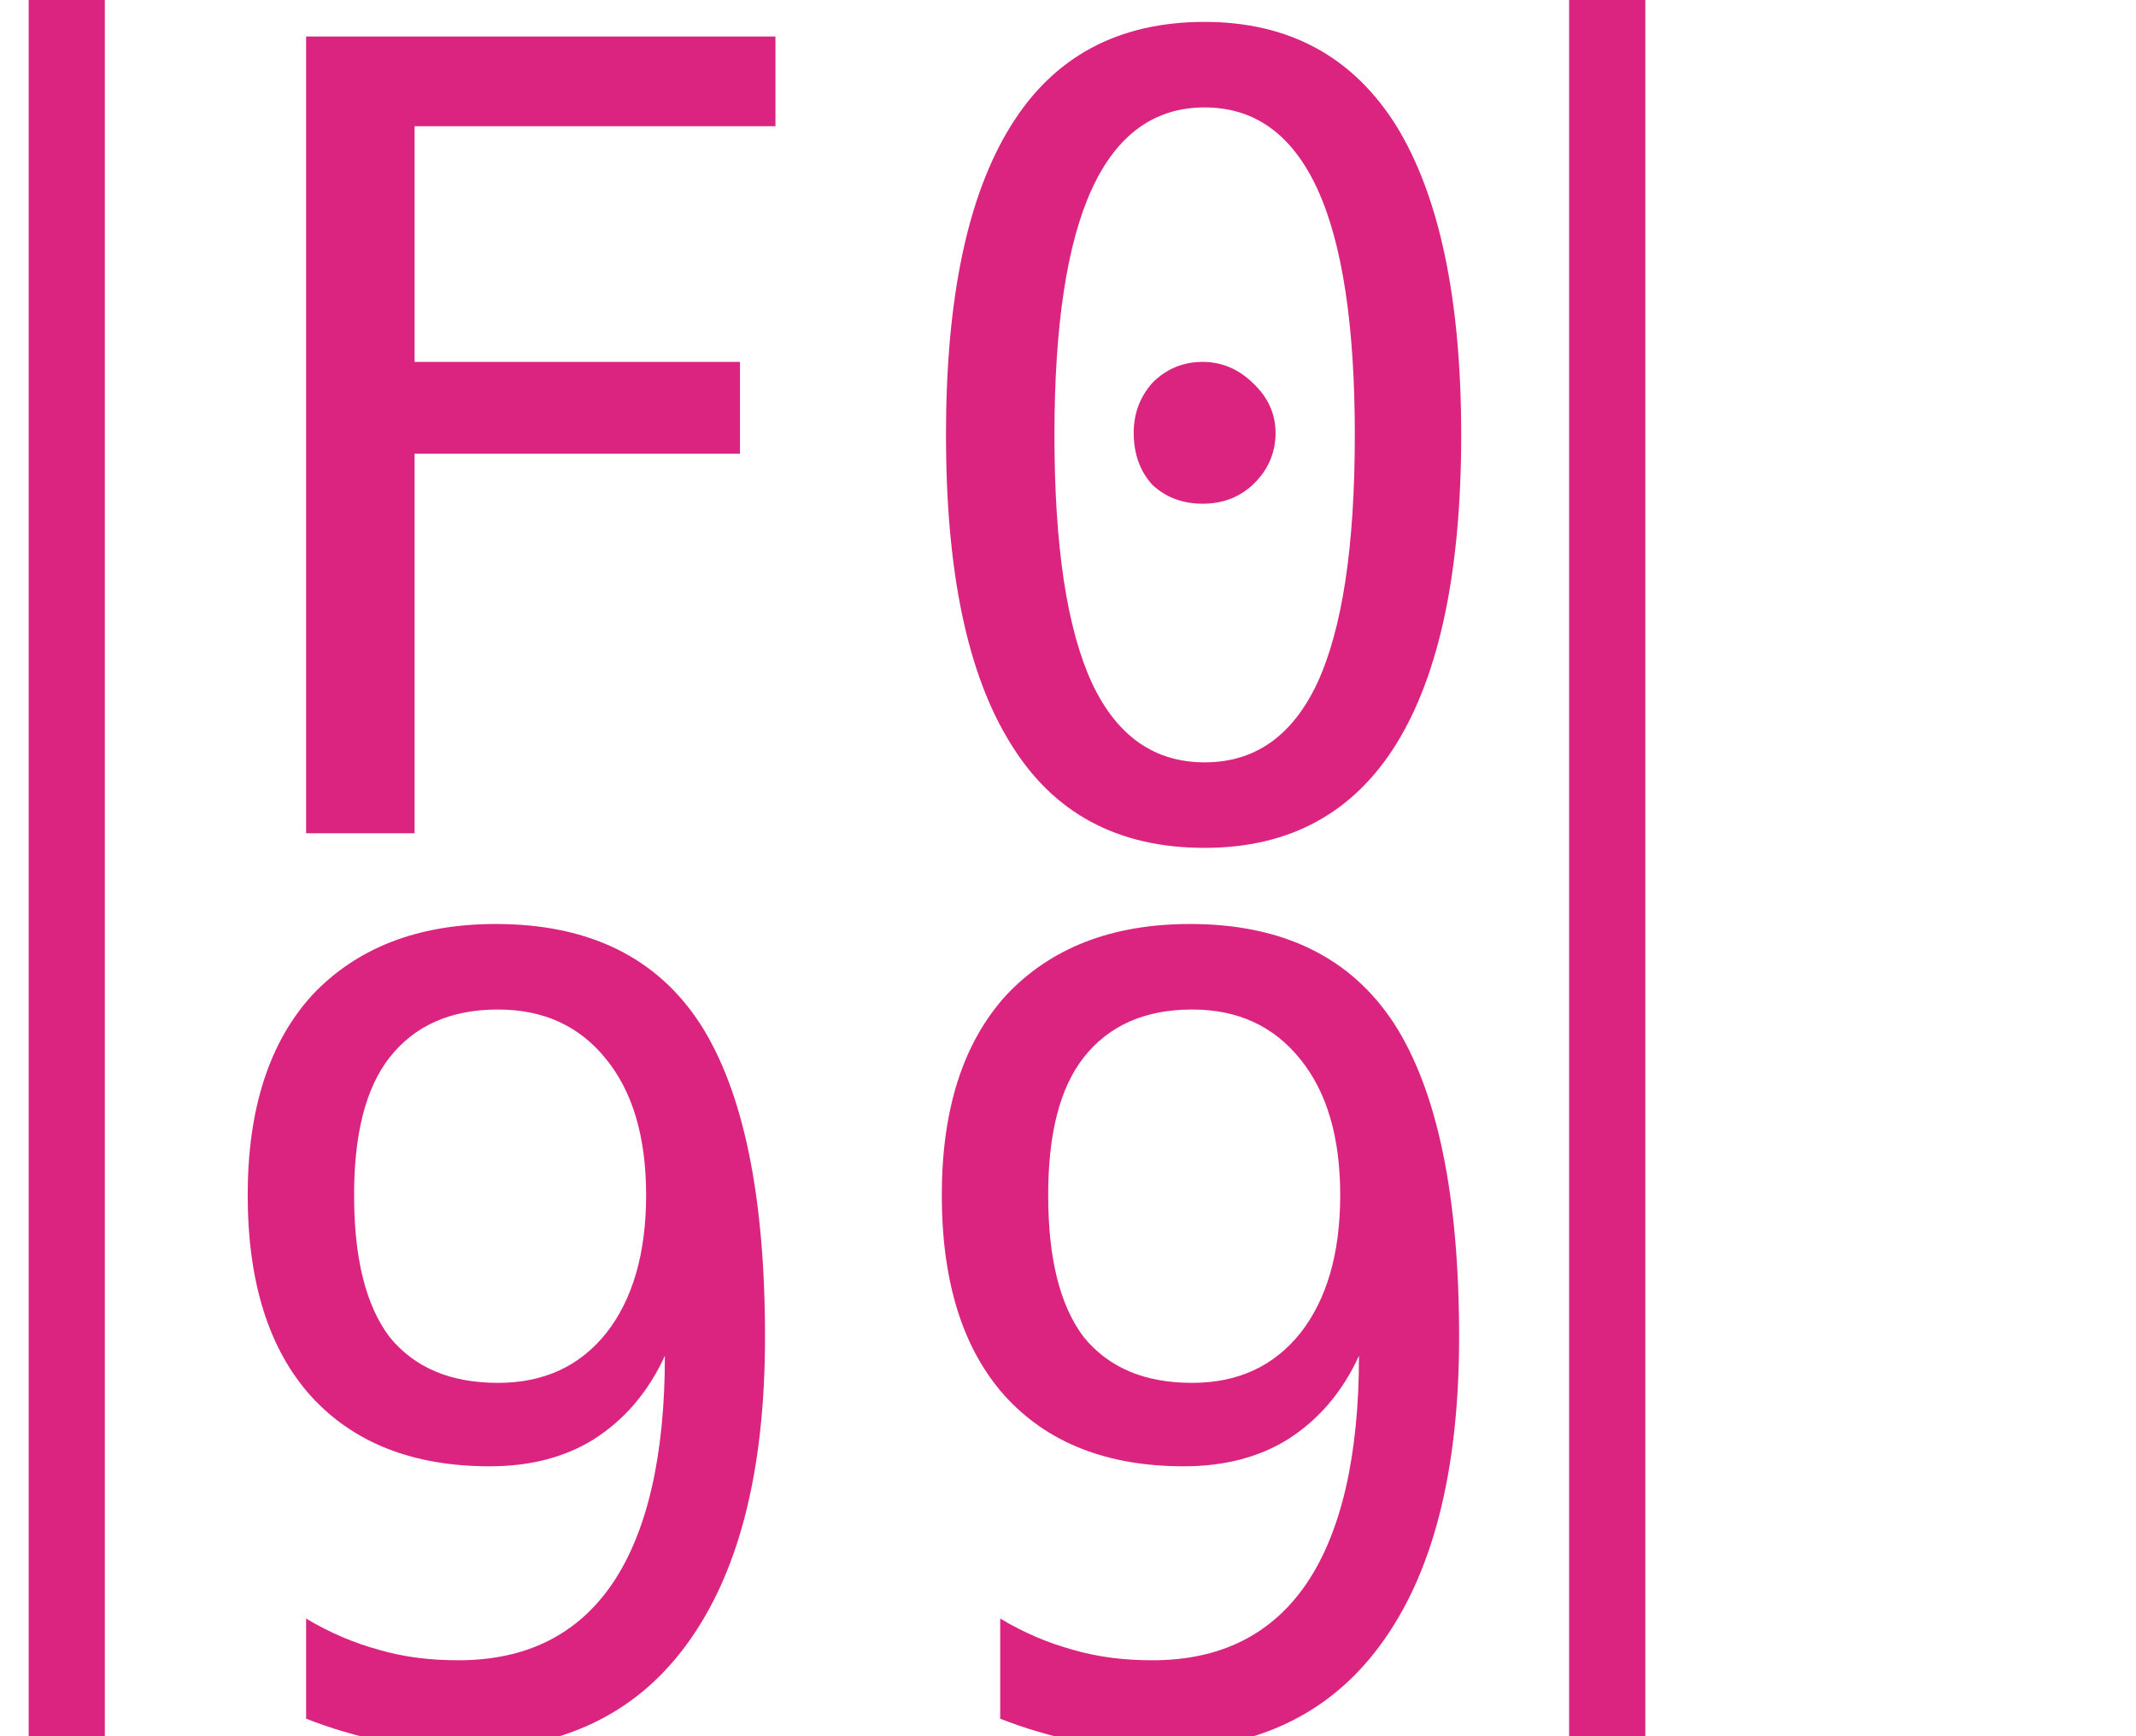
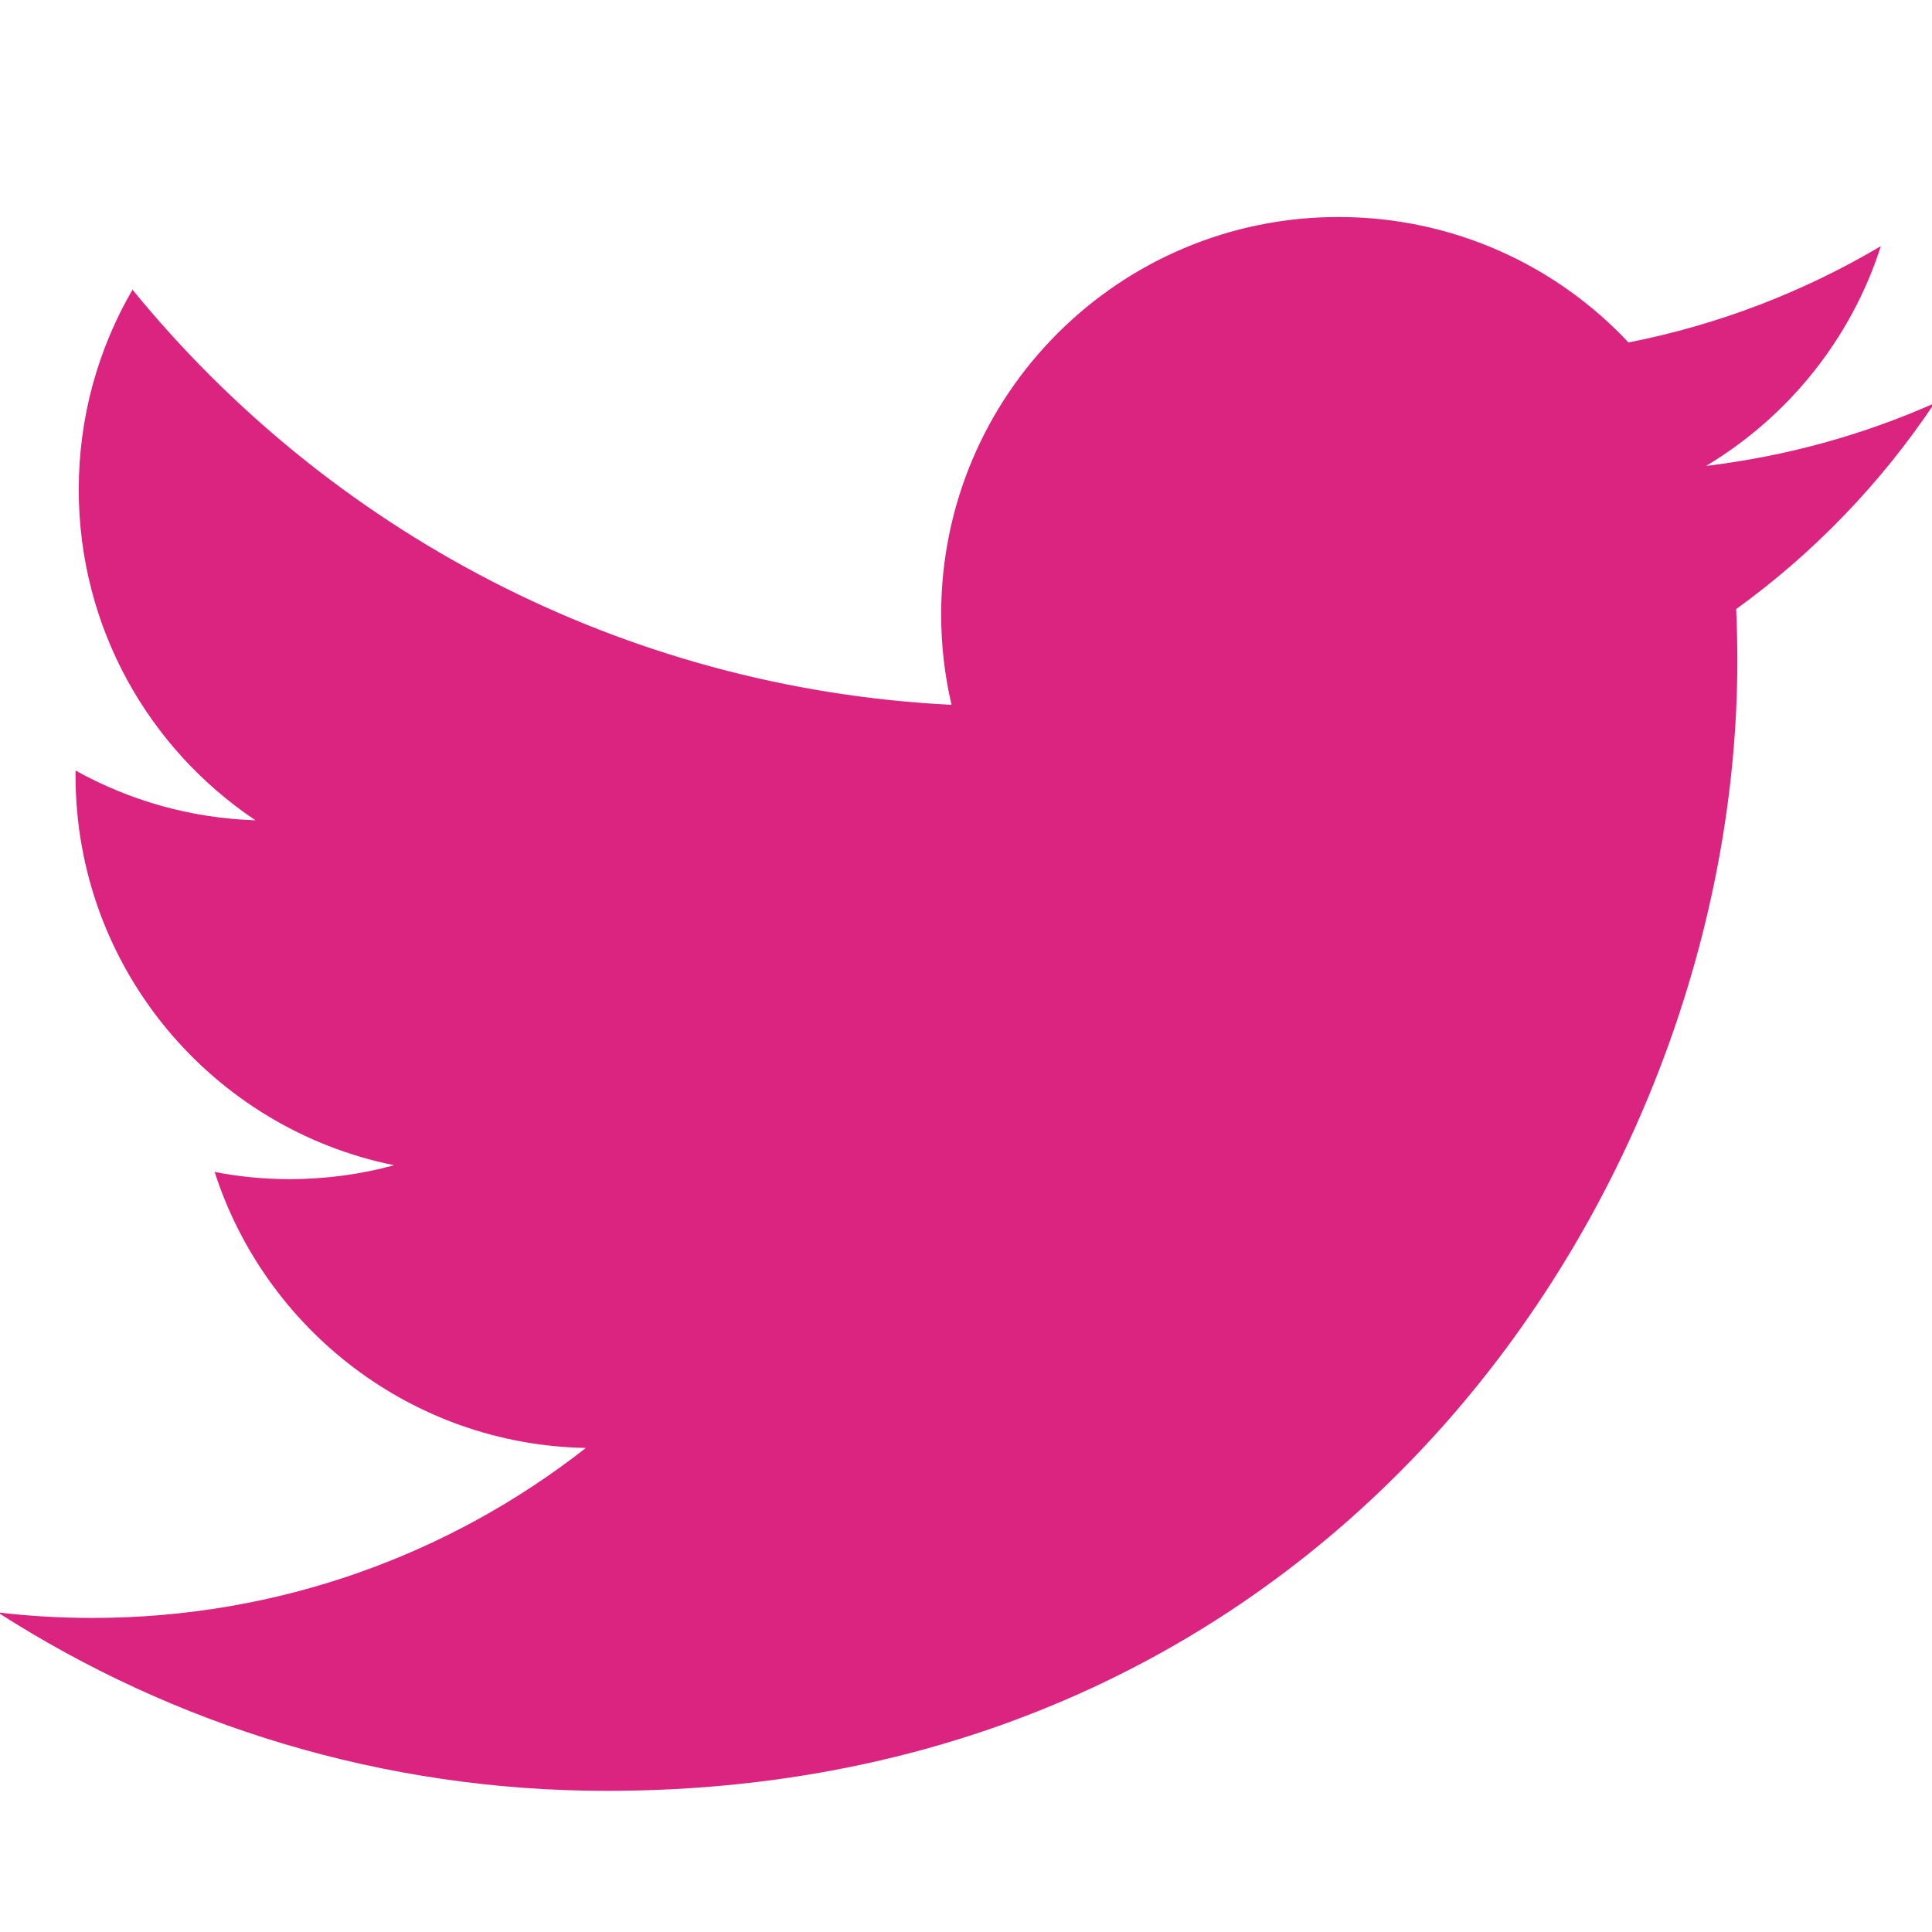
- <svg xmlns="http://www.w3.org/2000/svg" width="16px" height="13px" viewBox="0 0 16 13" version="1.1">
-   <defs />
-   <g id="Landing-page-mocks" stroke="none" stroke-width="1" fill="none" fill-rule="evenodd">
-     <g id="01-00-wj-landing-page-v4" transform="translate(-37, -169)">
-       <g id="side-bar-fixed">
-         <g id="icon-twitter" transform="translate(29, 160)">
-           <rect id="Rectangle-2" x="0" y="0" width="32" height="32" />
-           <text id="" font-family="FontAwesome" font-size="18" font-weight="normal" fill="#DA247F">
-             <tspan x="7.643" y="22"></tspan>
-           </text>
-         </g>
-       </g>
-     </g>
-   </g>
+ <svg xmlns="http://www.w3.org/2000/svg" width="100" height="100" viewBox="0 0 50 50" style="fill: rgb(218, 36, 127);">
+   <path d="M50.061,10.438c-1.846,0.818-3.826,1.369-5.908,1.62c2.125-1.273,3.757-3.29,4.523-5.688 c-1.986,1.177-4.19,2.033-6.531,2.493c-1.874-2-4.547-3.247-7.504-3.247c-5.68,0-10.284,4.604-10.284,10.282 c0,0.805,0.092,1.589,0.269,2.343C16.08,17.812,8.502,13.718,3.429,7.497c-0.885,1.522-1.391,3.289-1.391,5.172 c0,3.567,1.812,6.713,4.574,8.56c-1.688-0.054-3.271-0.517-4.657-1.288c0,0.044,0,0.086,0,0.131c0,4.984,3.544,9.134,8.245,10.084 c-0.86,0.236-1.769,0.36-2.707,0.36c-0.664,0-1.309-0.064-1.938-0.186c1.313,4.081,5.108,7.06,9.607,7.143 c-3.517,2.757-7.951,4.399-12.77,4.399c-0.833,0-1.649-0.048-2.452-0.144c4.548,2.919,9.956,4.619,15.762,4.619 c18.915,0,29.26-15.668,29.26-29.252c0-0.448-0.011-0.894-0.03-1.332C46.94,14.313,48.684,12.5,50.061,10.438z" />
</svg>
